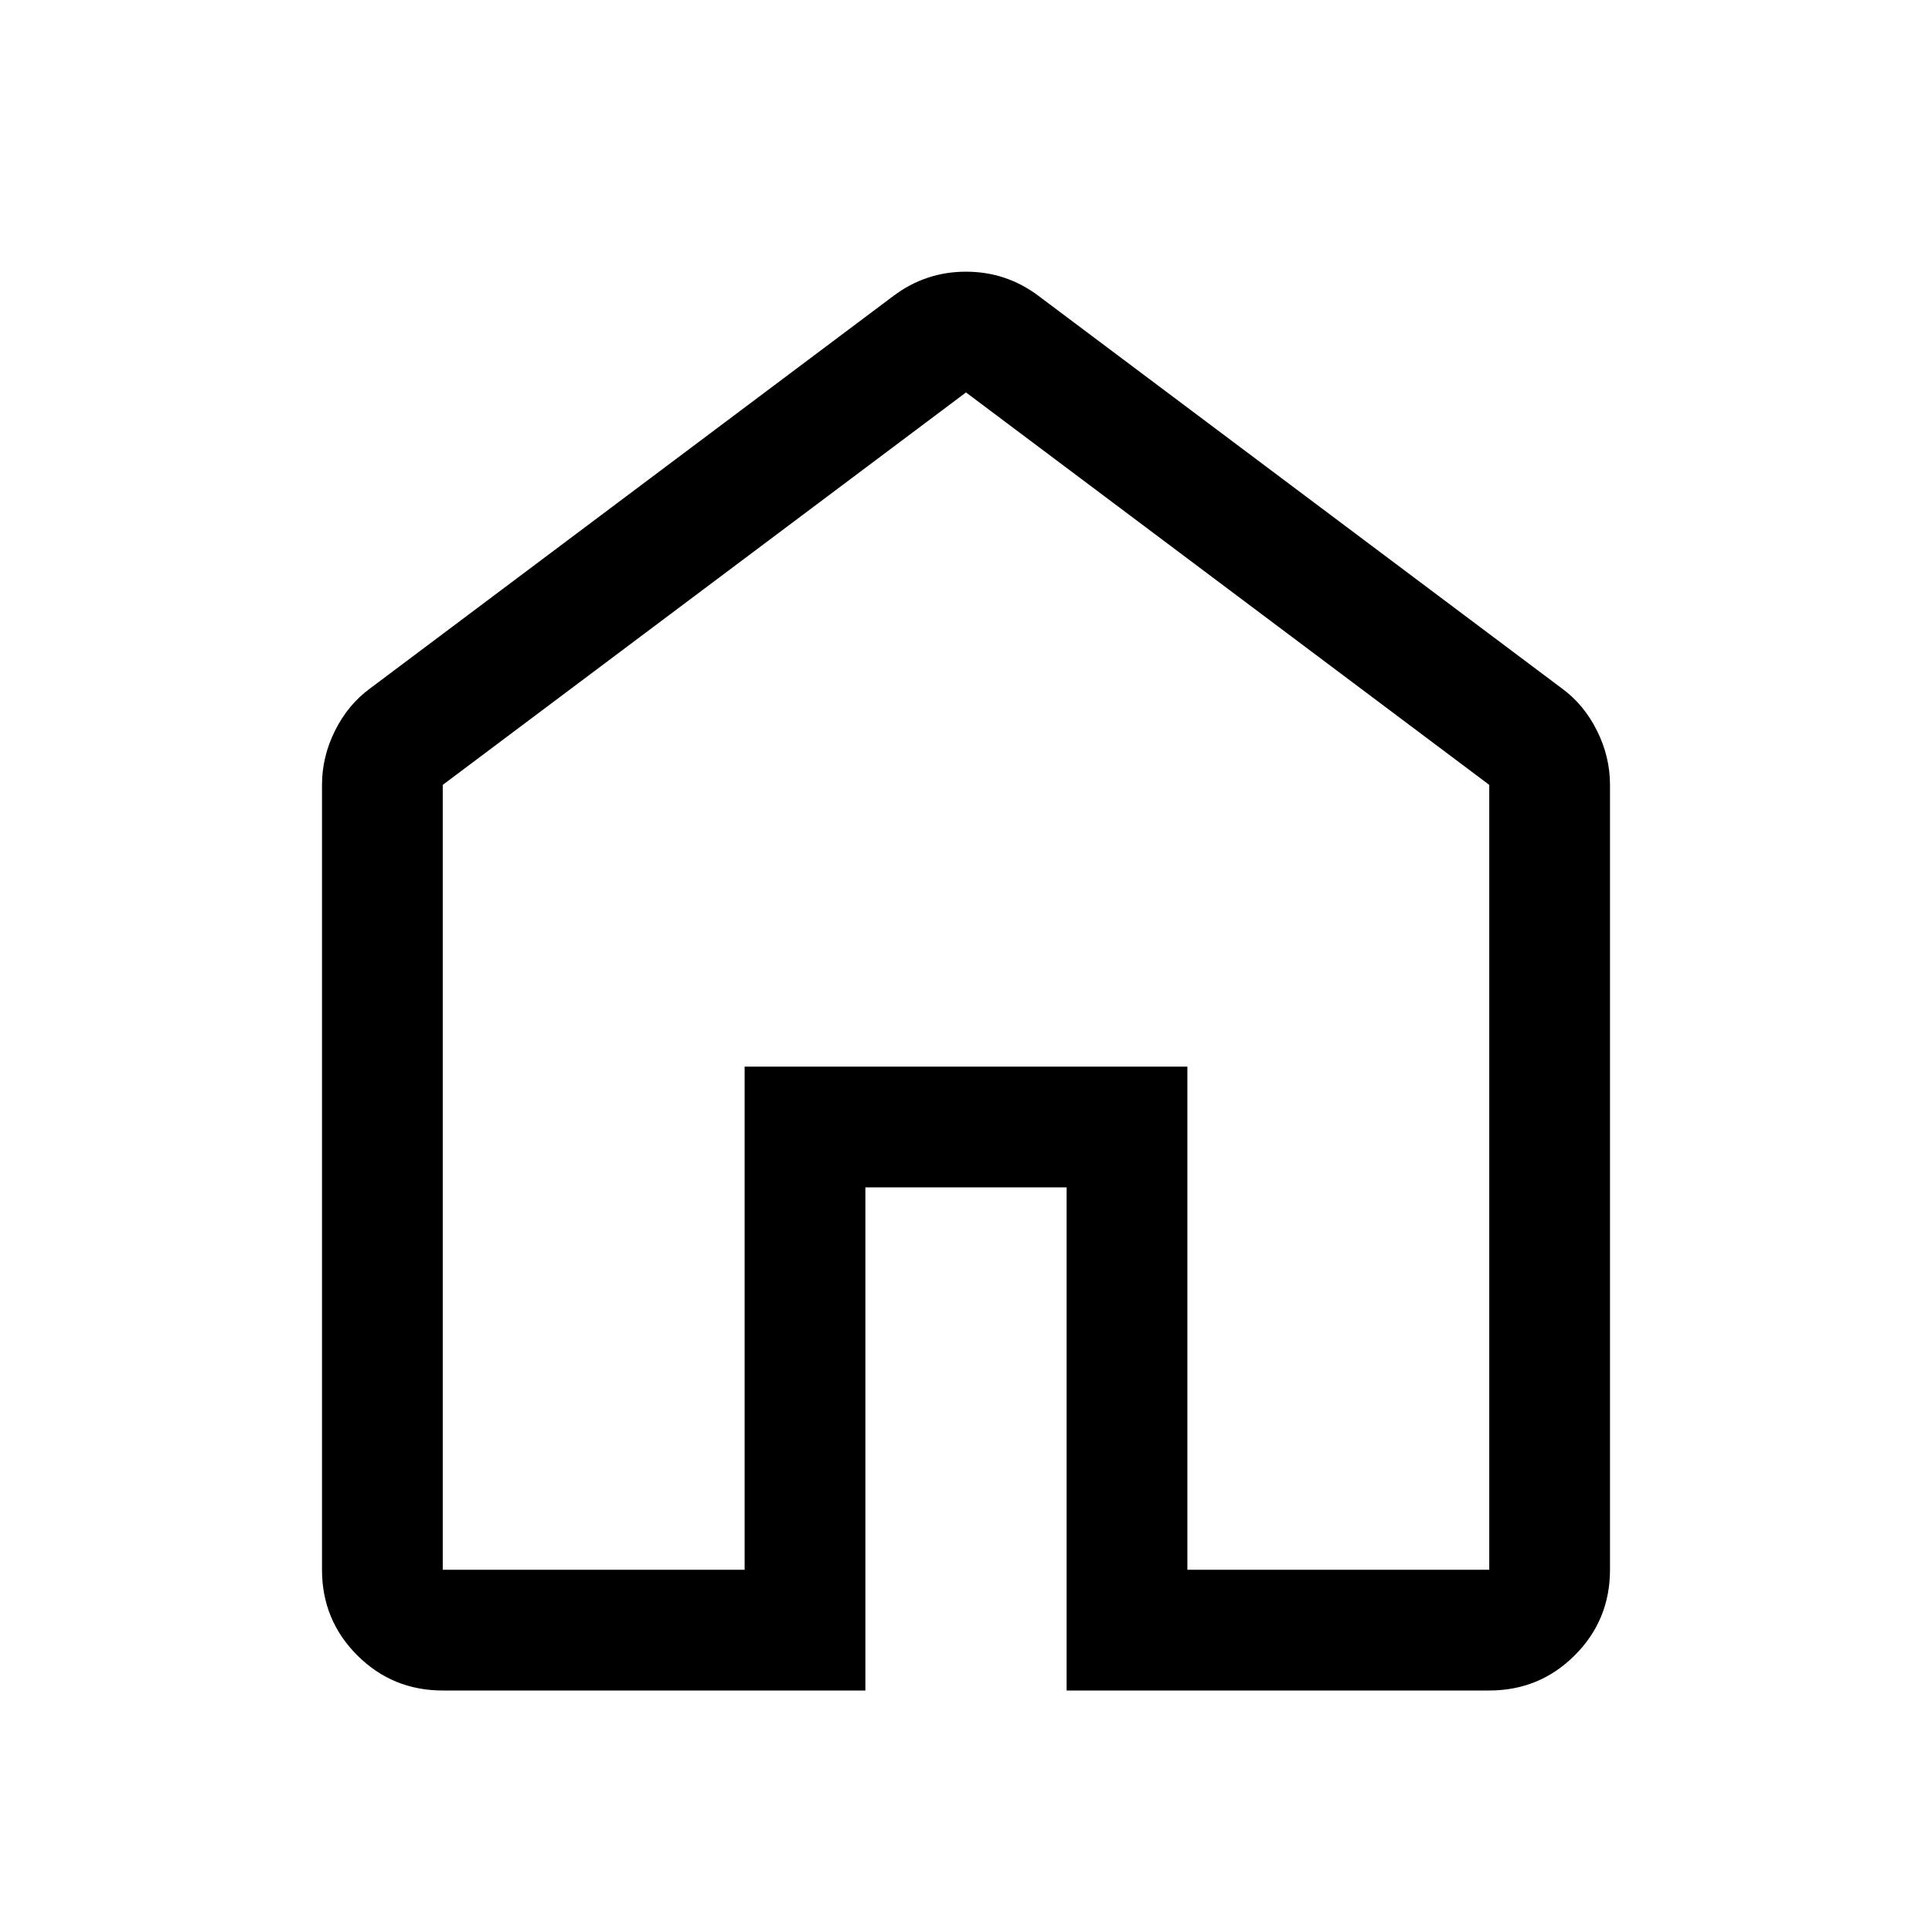
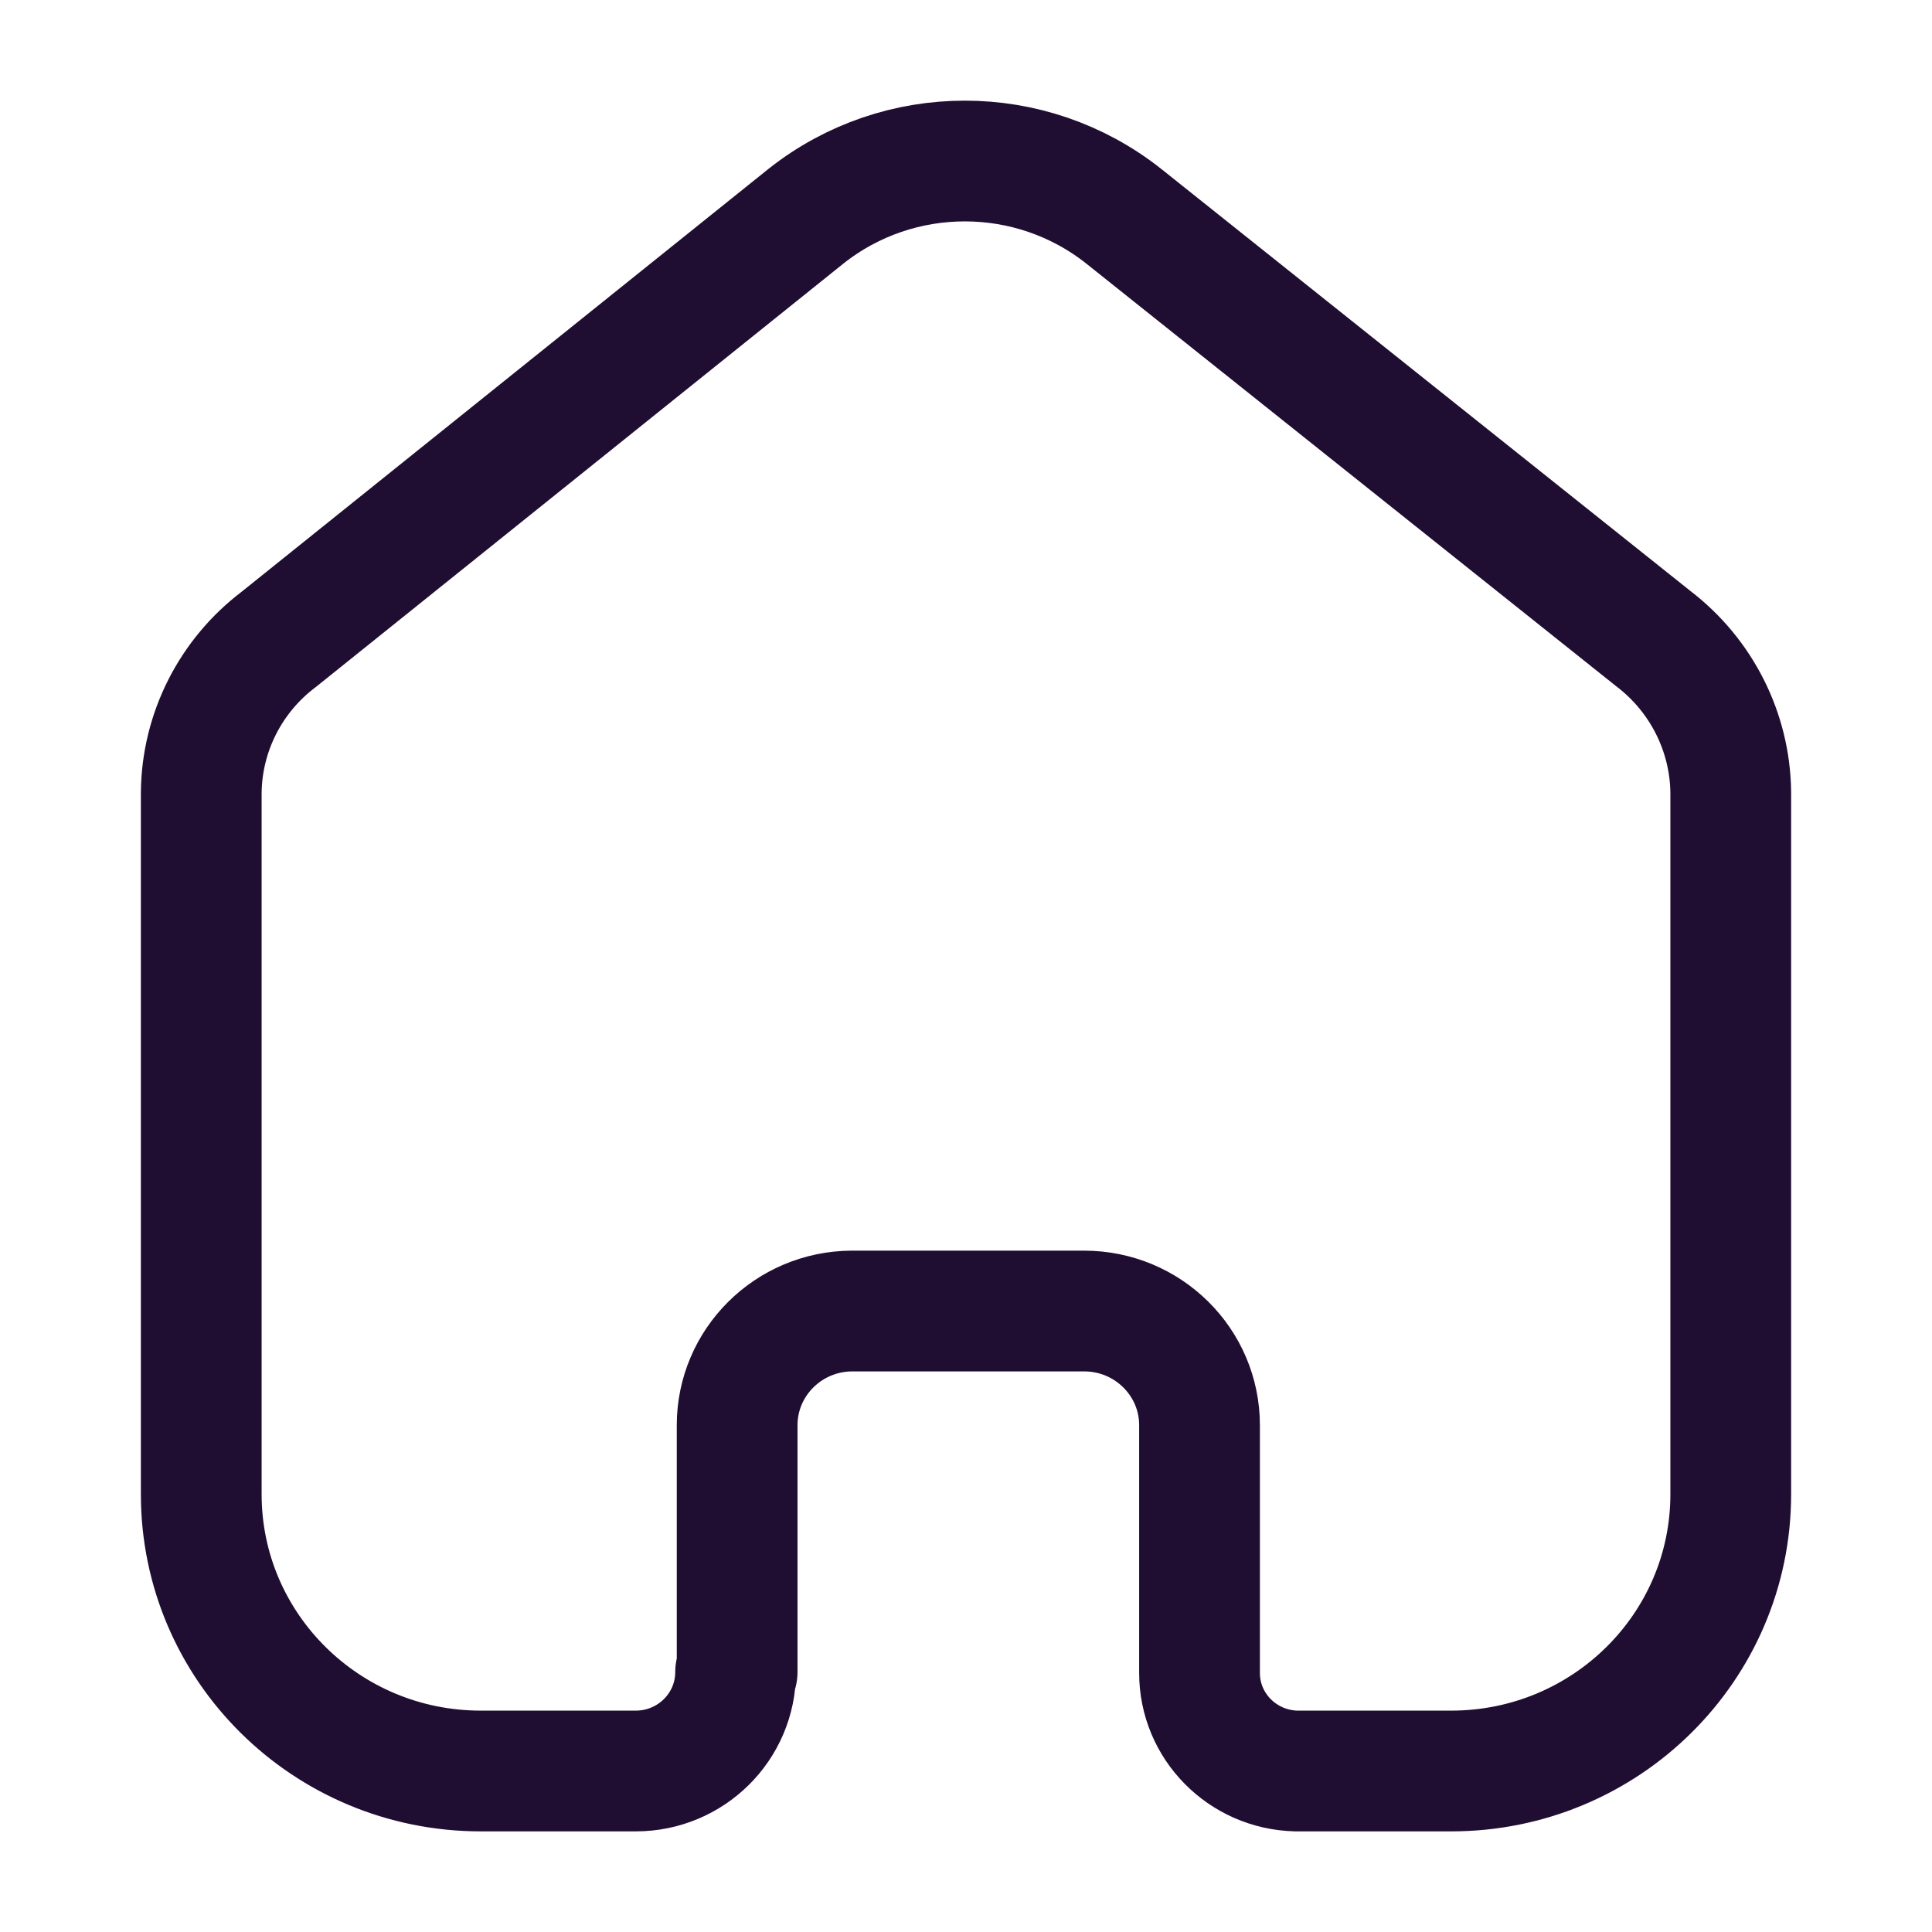
- <svg xmlns="http://www.w3.org/2000/svg" height="48" width="48">
-   <path d="M11 39h7.5V26.5h11V39H37V19.5L24 9.75 11 19.5Zm0 3q-1.25 0-2.125-.875T8 39V19.5q0-.7.325-1.35.325-.65.875-1.05l13-9.75q.4-.3.85-.45.45-.15.95-.15.5 0 .95.15.45.15.85.45l13 9.75q.55.4.875 1.05.325.65.325 1.35V39q0 1.25-.875 2.125T37 42H26.5V29.5h-5V42Zm13-17.65Z" />
+ <svg xmlns="http://www.w3.org/2000/svg" width="24" height="24" viewBox="0 0 24 24">
+   <path fill="none" stroke="#200E32" stroke-linecap="round" stroke-linejoin="round" stroke-width="1.5" d="M6.657,18.771 L6.657,15.705 C6.657,14.925 7.293,14.291 8.081,14.286 L10.967,14.286 C11.759,14.286 12.401,14.921 12.401,15.705 L12.401,15.705 L12.401,18.781 C12.4,19.443 12.934,19.984 13.603,20 L15.527,20 C17.445,20 19,18.461 19,16.562 L19,16.562 L19,7.838 C18.99,7.091 18.635,6.389 18.038,5.933 L11.458,0.685 C10.305,-0.228 8.666,-0.228 7.513,0.685 L0.962,5.943 C0.362,6.397 0.007,7.1 0,7.847 L0,16.562 C0,18.461 1.555,20 3.473,20 L5.397,20 C6.082,20 6.638,19.45 6.638,18.771 L6.638,18.771" transform="translate(2.5 2)" />
</svg>
